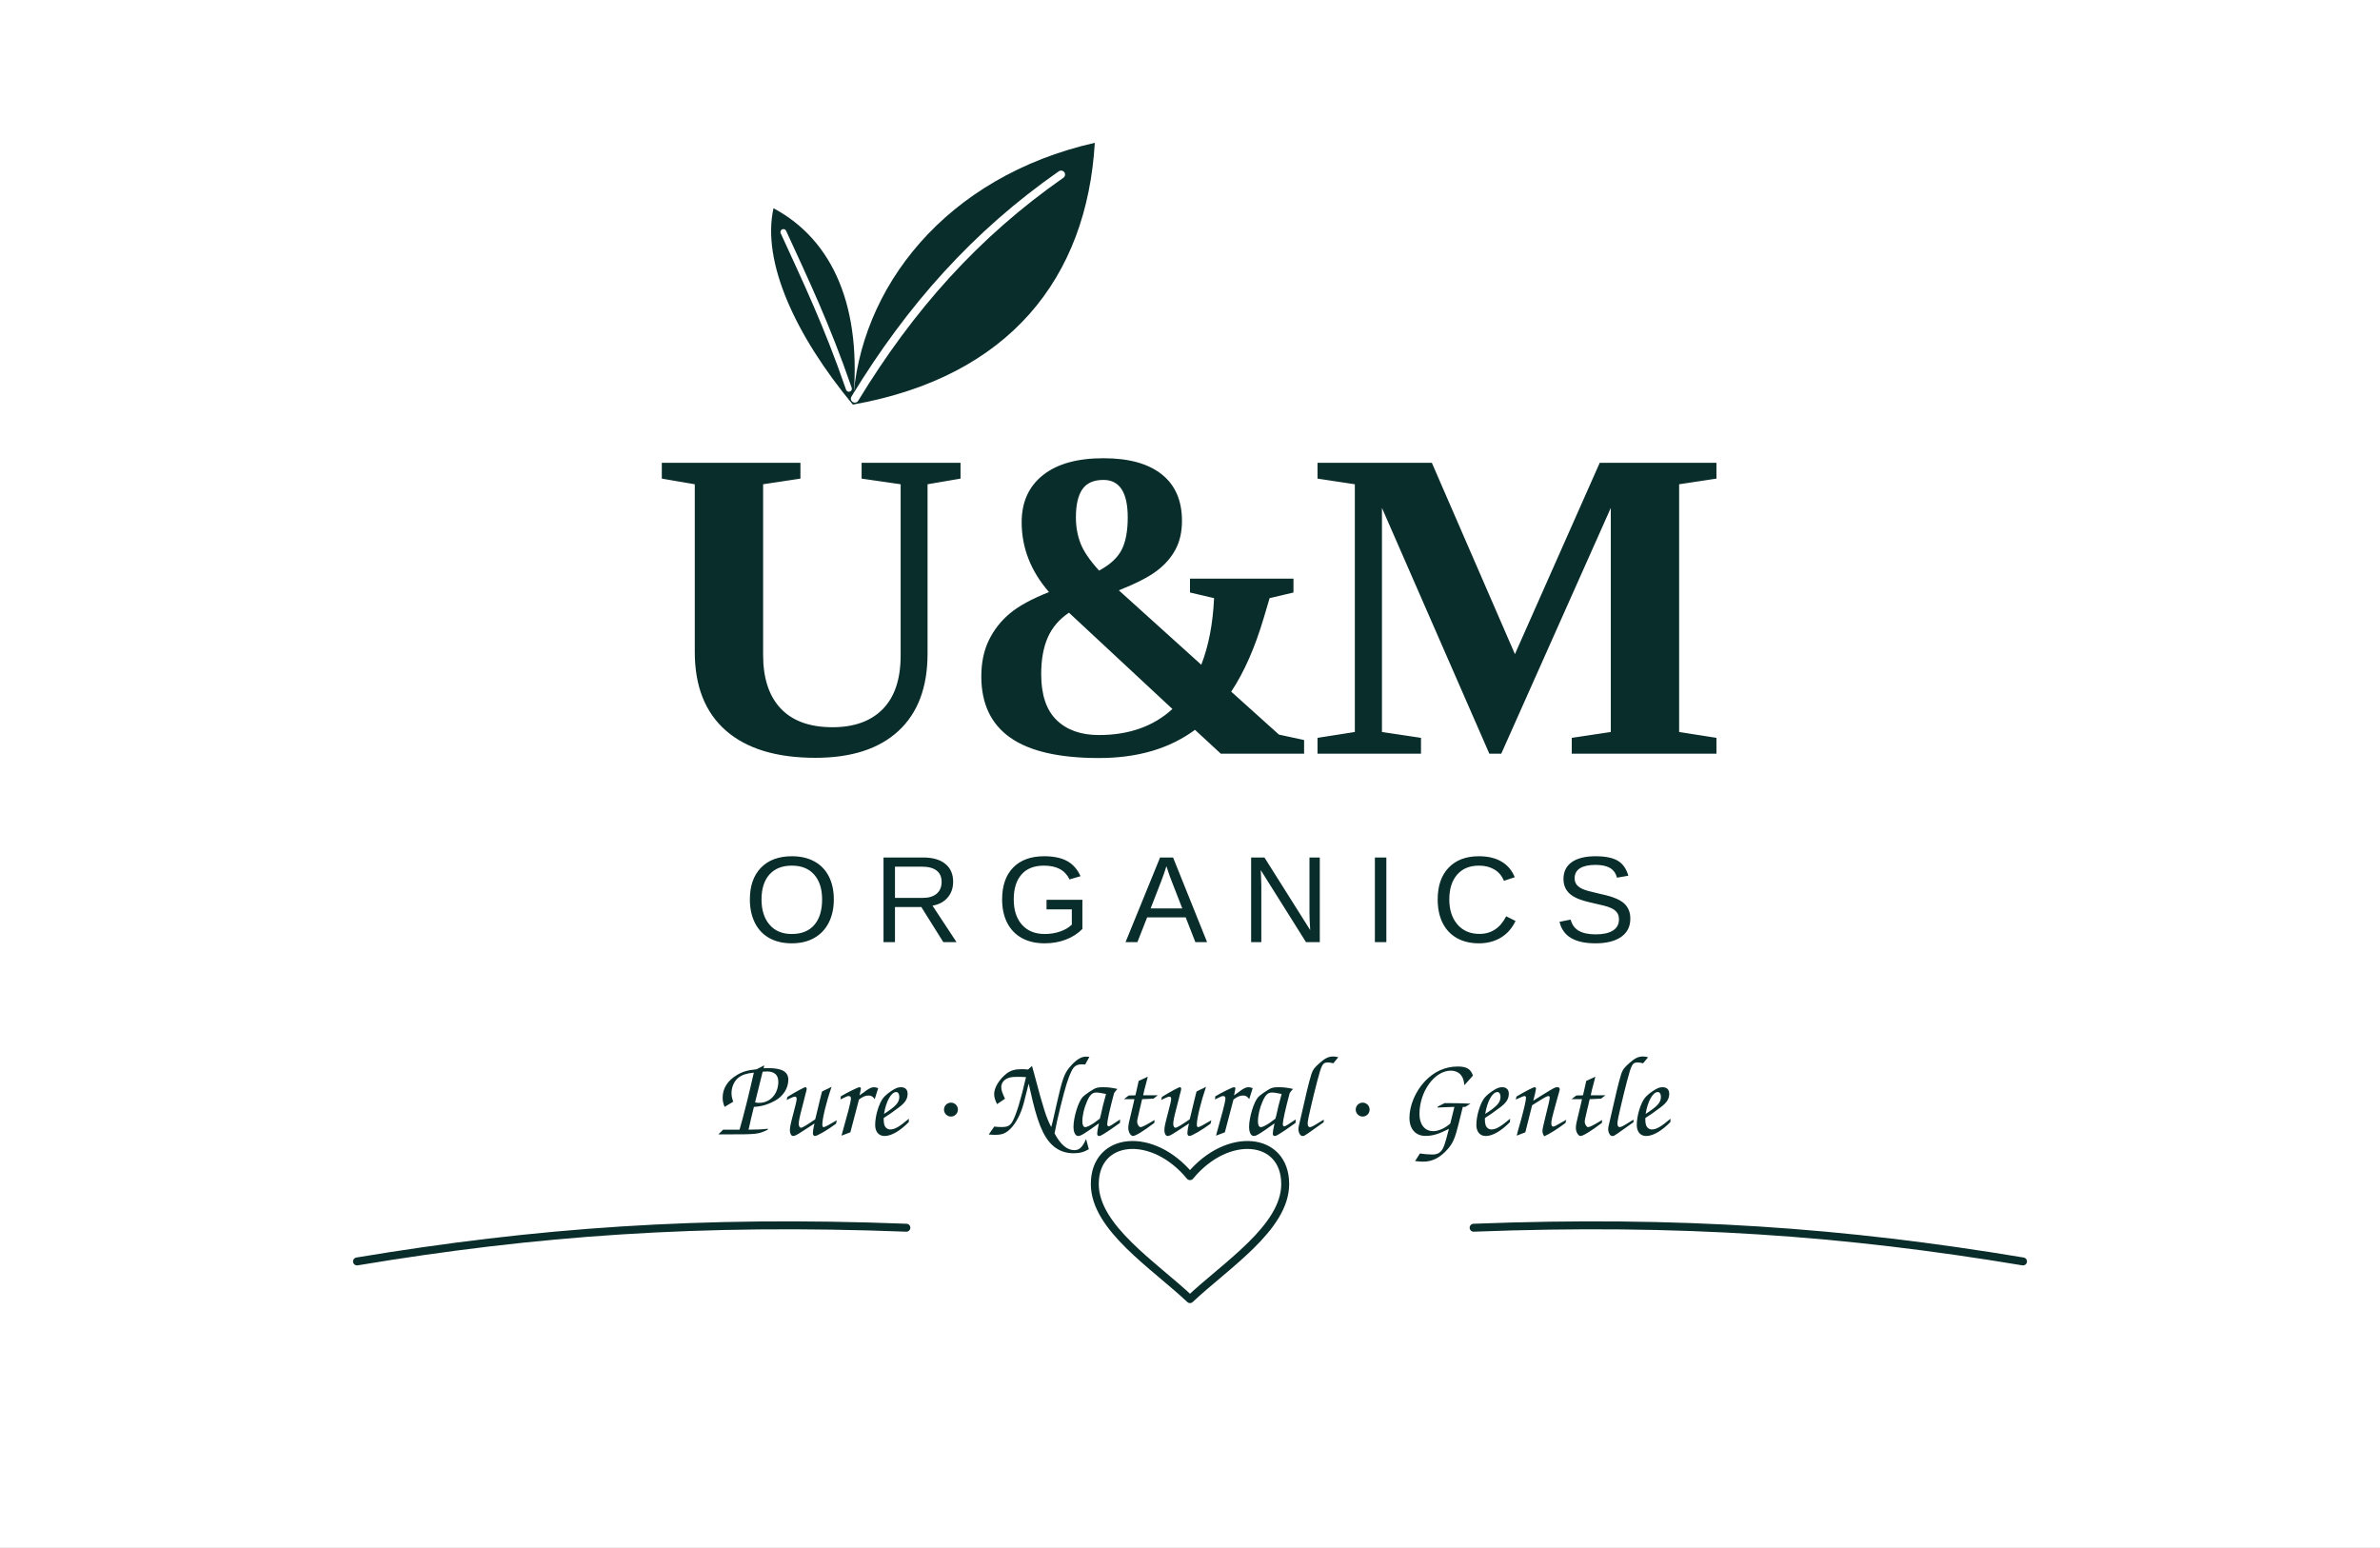
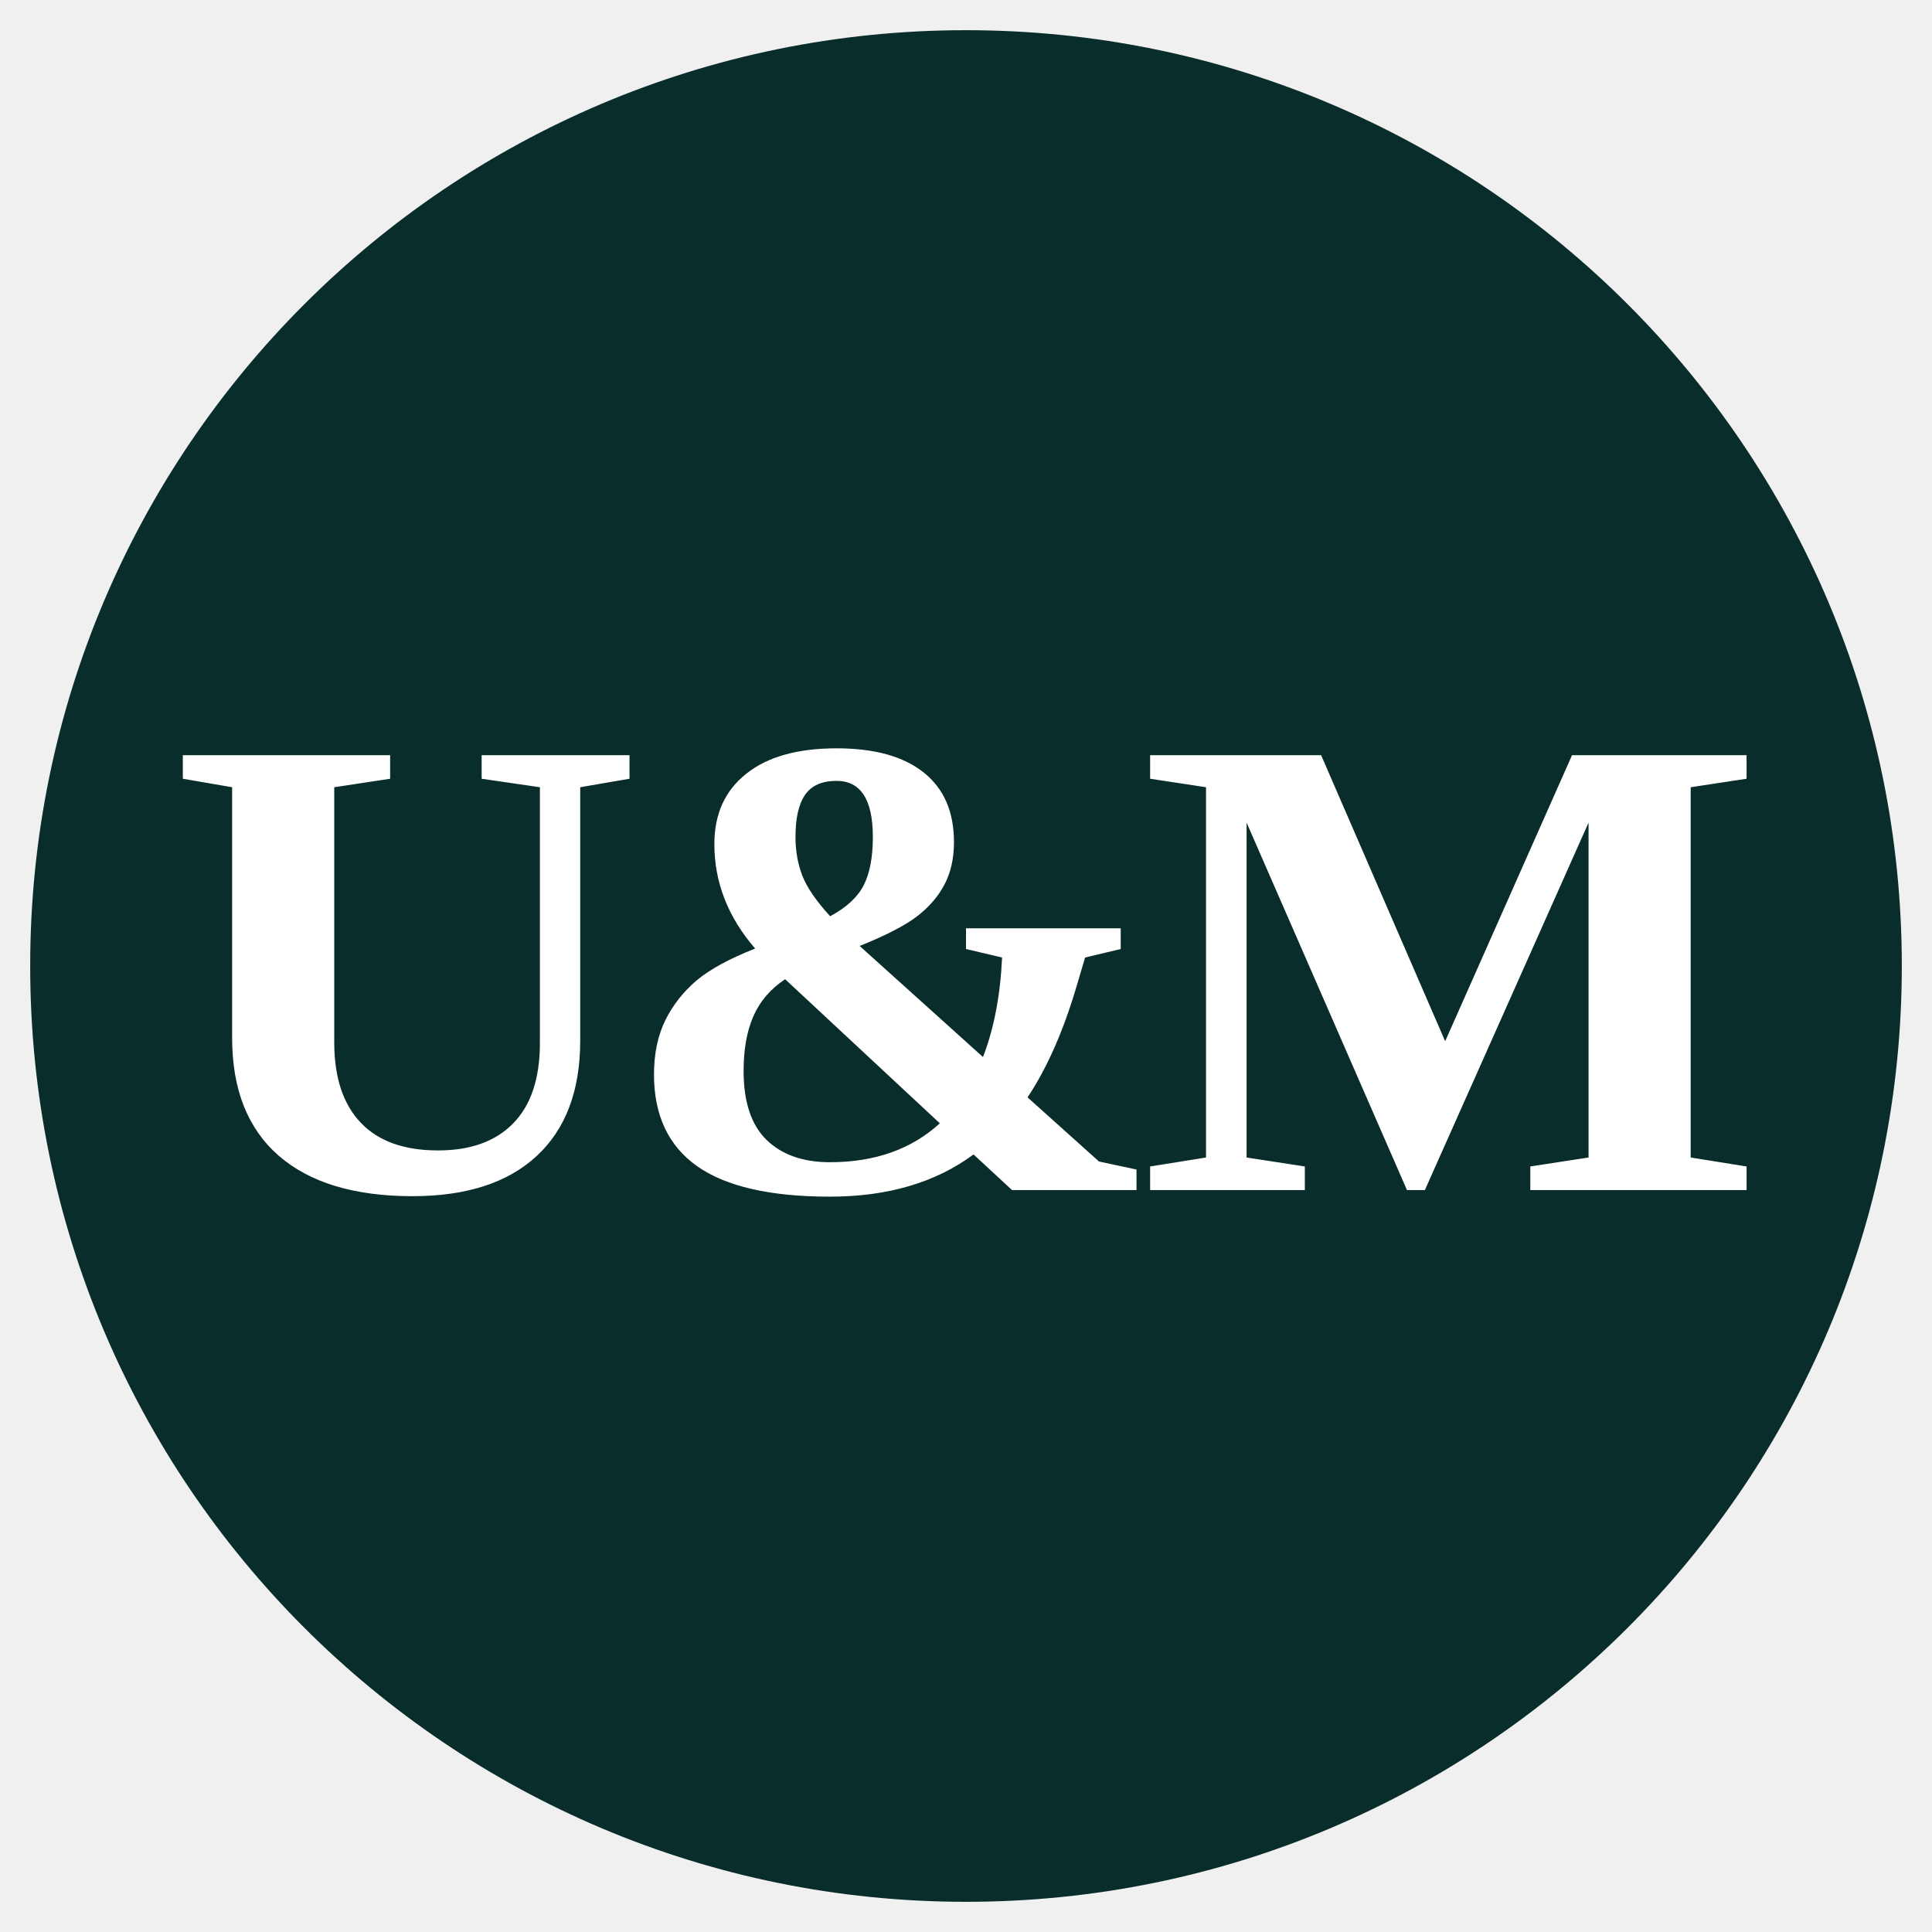
- <svg xmlns="http://www.w3.org/2000/svg" width="1200" height="780" viewBox="0 0 1200 780" role="img" aria-labelledby="title desc">
-   <defs>
-     <style>
-       .ink { fill: #092d2b; }
-       .serif { font-family: 'Bodoni MT', 'Didot', 'Times New Roman', serif; }
-       .sans { font-family: 'Montserrat', 'Arial', sans-serif; }
-       .script { font-family: 'Segoe Script', 'Brush Script MT', 'URW Chancery L', cursive; font-style: italic; }
-       .line { fill: none; stroke: #092d2b; stroke-width: 4; stroke-linecap: round; stroke-linejoin: round; }
-     </style>
-   </defs>
-   <rect width="1200" height="780" fill="#ffffff" />
-   <g class="ink">
-     <path d="M 430,204 C 433,145 477,89 552,72 C 548,140 509,190 430,204 Z" />
-     <path d="M 430,204 C 401,169 384,132 390,105 C 420,121 435,155 430,204 Z" />
-   </g>
-   <path d="M 431,201 C 459,155 492,118 535,88" fill="none" stroke="#ffffff" stroke-width="4" stroke-linecap="round" />
-   <path d="M 428,196 C 417,164 406,141 395,117" fill="none" stroke="#ffffff" stroke-width="3" stroke-linecap="round" />
-   <text x="600" y="380" text-anchor="middle" class="ink serif" font-size="224" font-weight="600" letter-spacing="-8">U&amp;M</text>
-   <text x="600" y="475" text-anchor="middle" class="ink sans" font-size="62" font-weight="500" letter-spacing="17">ORGANICS</text>
-   <text x="600" y="572" text-anchor="middle" class="ink script" font-size="58" letter-spacing="0.5">Pure · Natural · Gentle</text>
-   <path class="line" d="M 180,636 C 270,621 353,615 457,619" />
-   <path class="line" d="M 743,619 C 847,615 930,621 1020,636" />
-   <path class="line" d="M 600,655 C 582,638 552,619 552,597 C 552,573 581,570 600,593 C 619,570 648,573 648,597 C 648,619 618,638 600,655 Z" />
+ <svg xmlns="http://www.w3.org/2000/svg" viewBox="0 0 128 128">
+   <circle cx="64" cy="64" r="62" fill="#092d2b" />
+   <text x="64" y="64" fill="#ffffff" font-family="Georgia, 'Times New Roman', serif" font-size="44" font-weight="600" letter-spacing="-2" text-anchor="middle" dominant-baseline="central">U&amp;M</text>
</svg>
